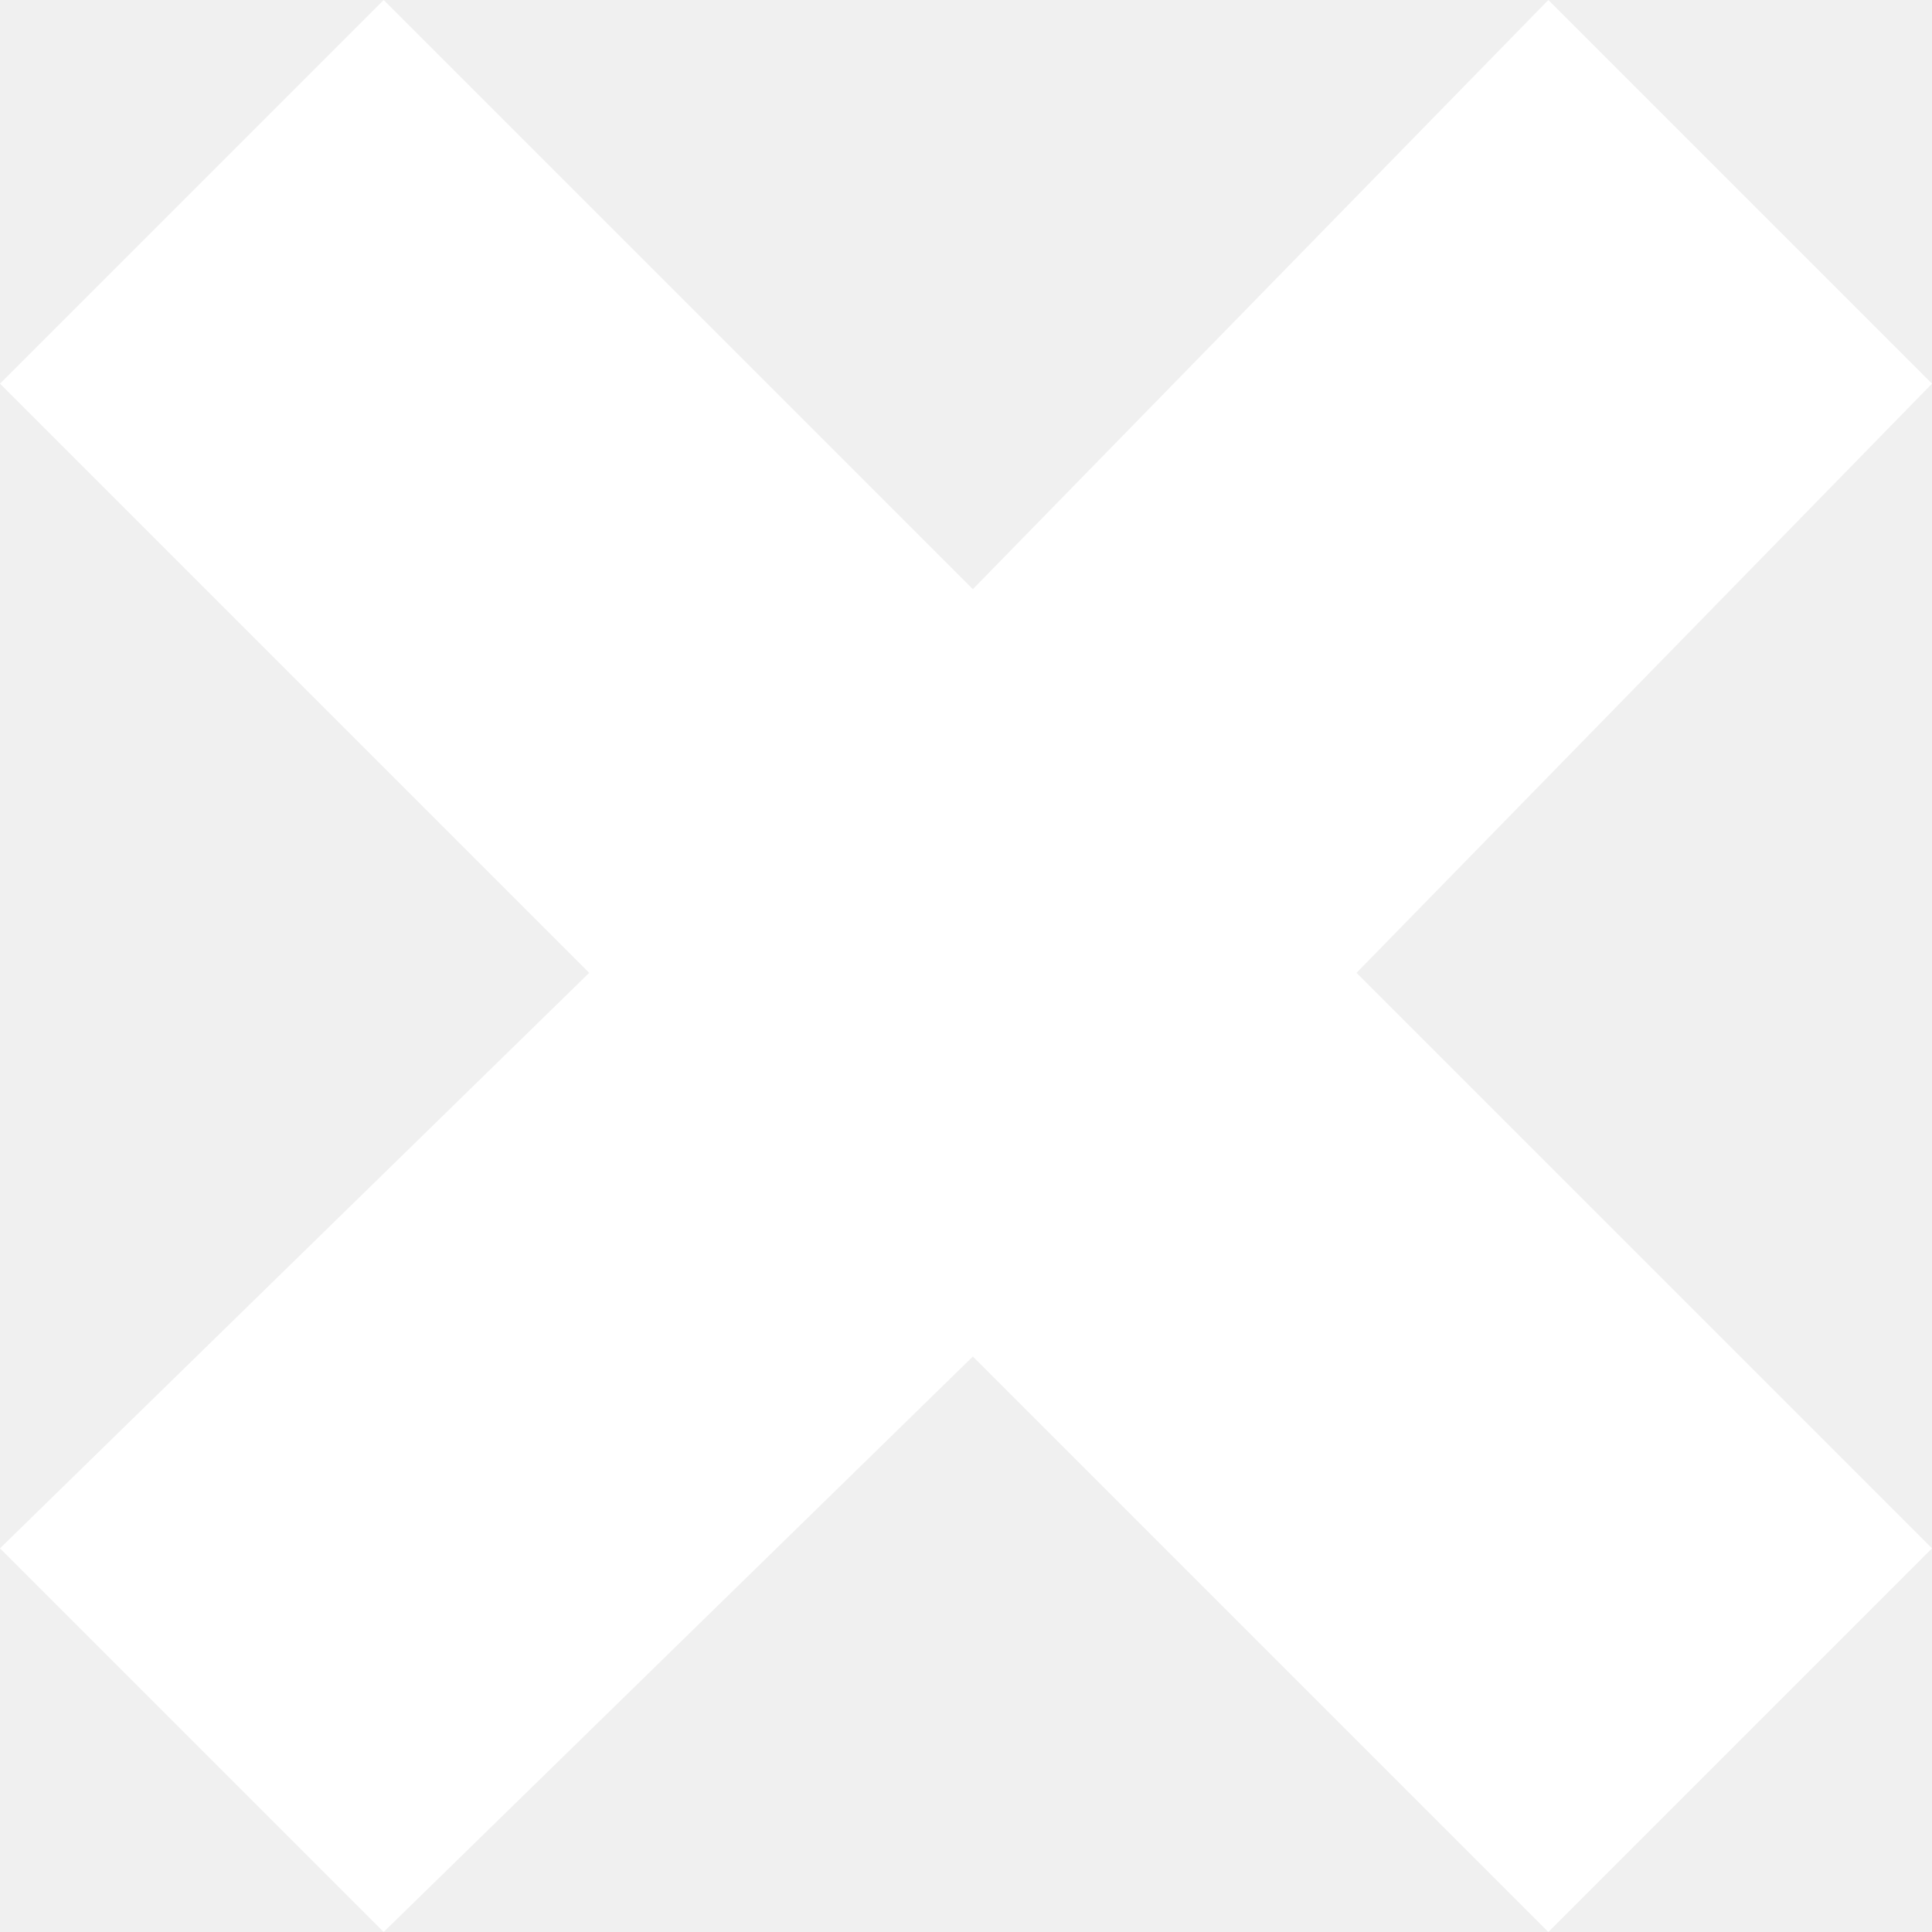
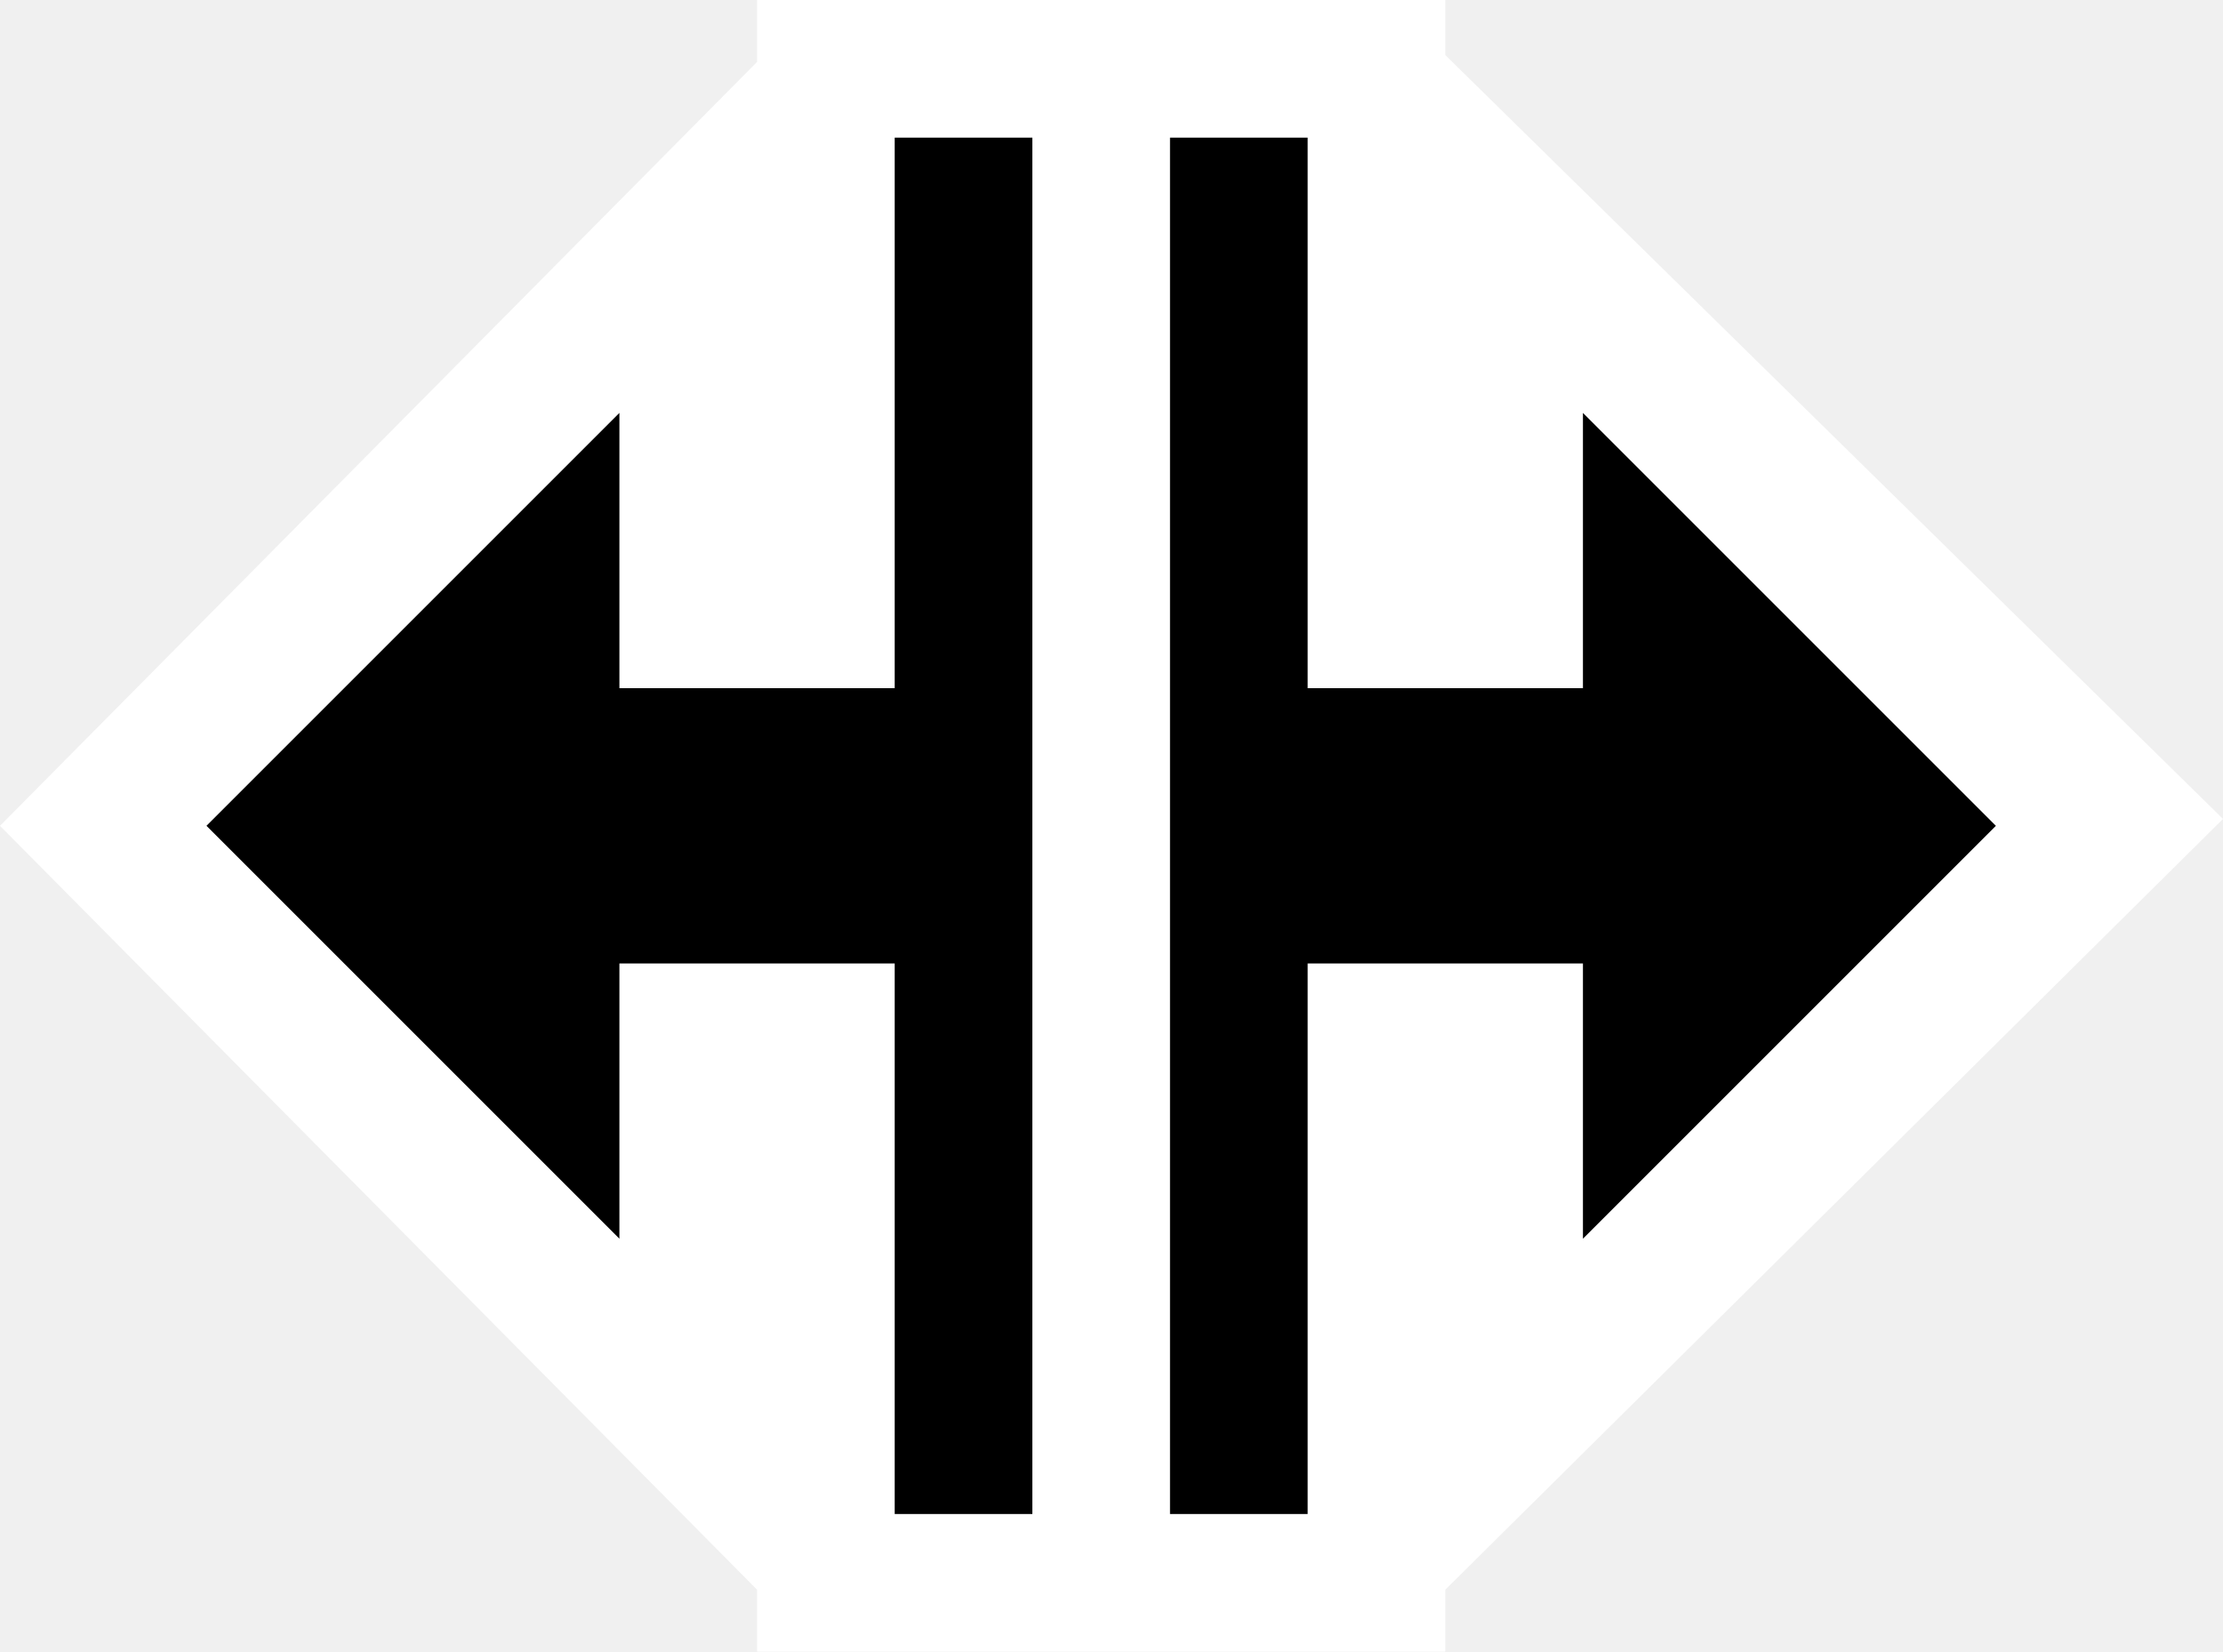
- <svg xmlns="http://www.w3.org/2000/svg" height="7.05px" width="7.05px">
-   <g transform="matrix(1.0, 0.0, 0.0, 1.0, -12.45, -7.45)">
-     <path d="M17.4 11.0 L19.5 13.1 18.1 14.5 16.0 12.4 13.85 14.5 12.45 13.1 14.6 11.0 12.45 8.85 13.85 7.45 16.0 9.6 18.1 7.45 19.5 8.85 17.4 11.0" fill="#ffffff" fill-rule="evenodd" stroke="none" />
+ <svg xmlns="http://www.w3.org/2000/svg" height="12.0px" width="16.15px">
+   <g transform="matrix(1.0, 0.0, 0.0, 1.0, 6.5, 4.95)">
+     <path d="M4.0 -4.55 L9.65 1.0 4.0 6.6 4.0 7.05 -1.0 7.05 -1.0 6.6 -6.5 1.05 -1.0 -4.5 -1.0 -4.95 4.0 -4.95 4.0 -4.55" fill="#ffffff" fill-rule="evenodd" stroke="none" />
+     <path d="M3.0 -3.95 L3.0 0.05 5.0 0.05 5.0 -1.95 8.0 1.05 5.0 4.05 5.0 2.05 3.0 2.05 3.0 6.05 2.0 6.05 2.0 -3.95 3.0 -3.95 M1.0 -3.95 L1.0 6.05 0.0 6.05 0.0 2.05 -2.0 2.05 -2.0 4.05 -5.0 1.05 -2.0 -1.95 -2.0 0.05 0.0 0.05 0.0 -3.95 1.0 -3.95" fill="#000000" fill-rule="evenodd" stroke="none" />
  </g>
</svg>
